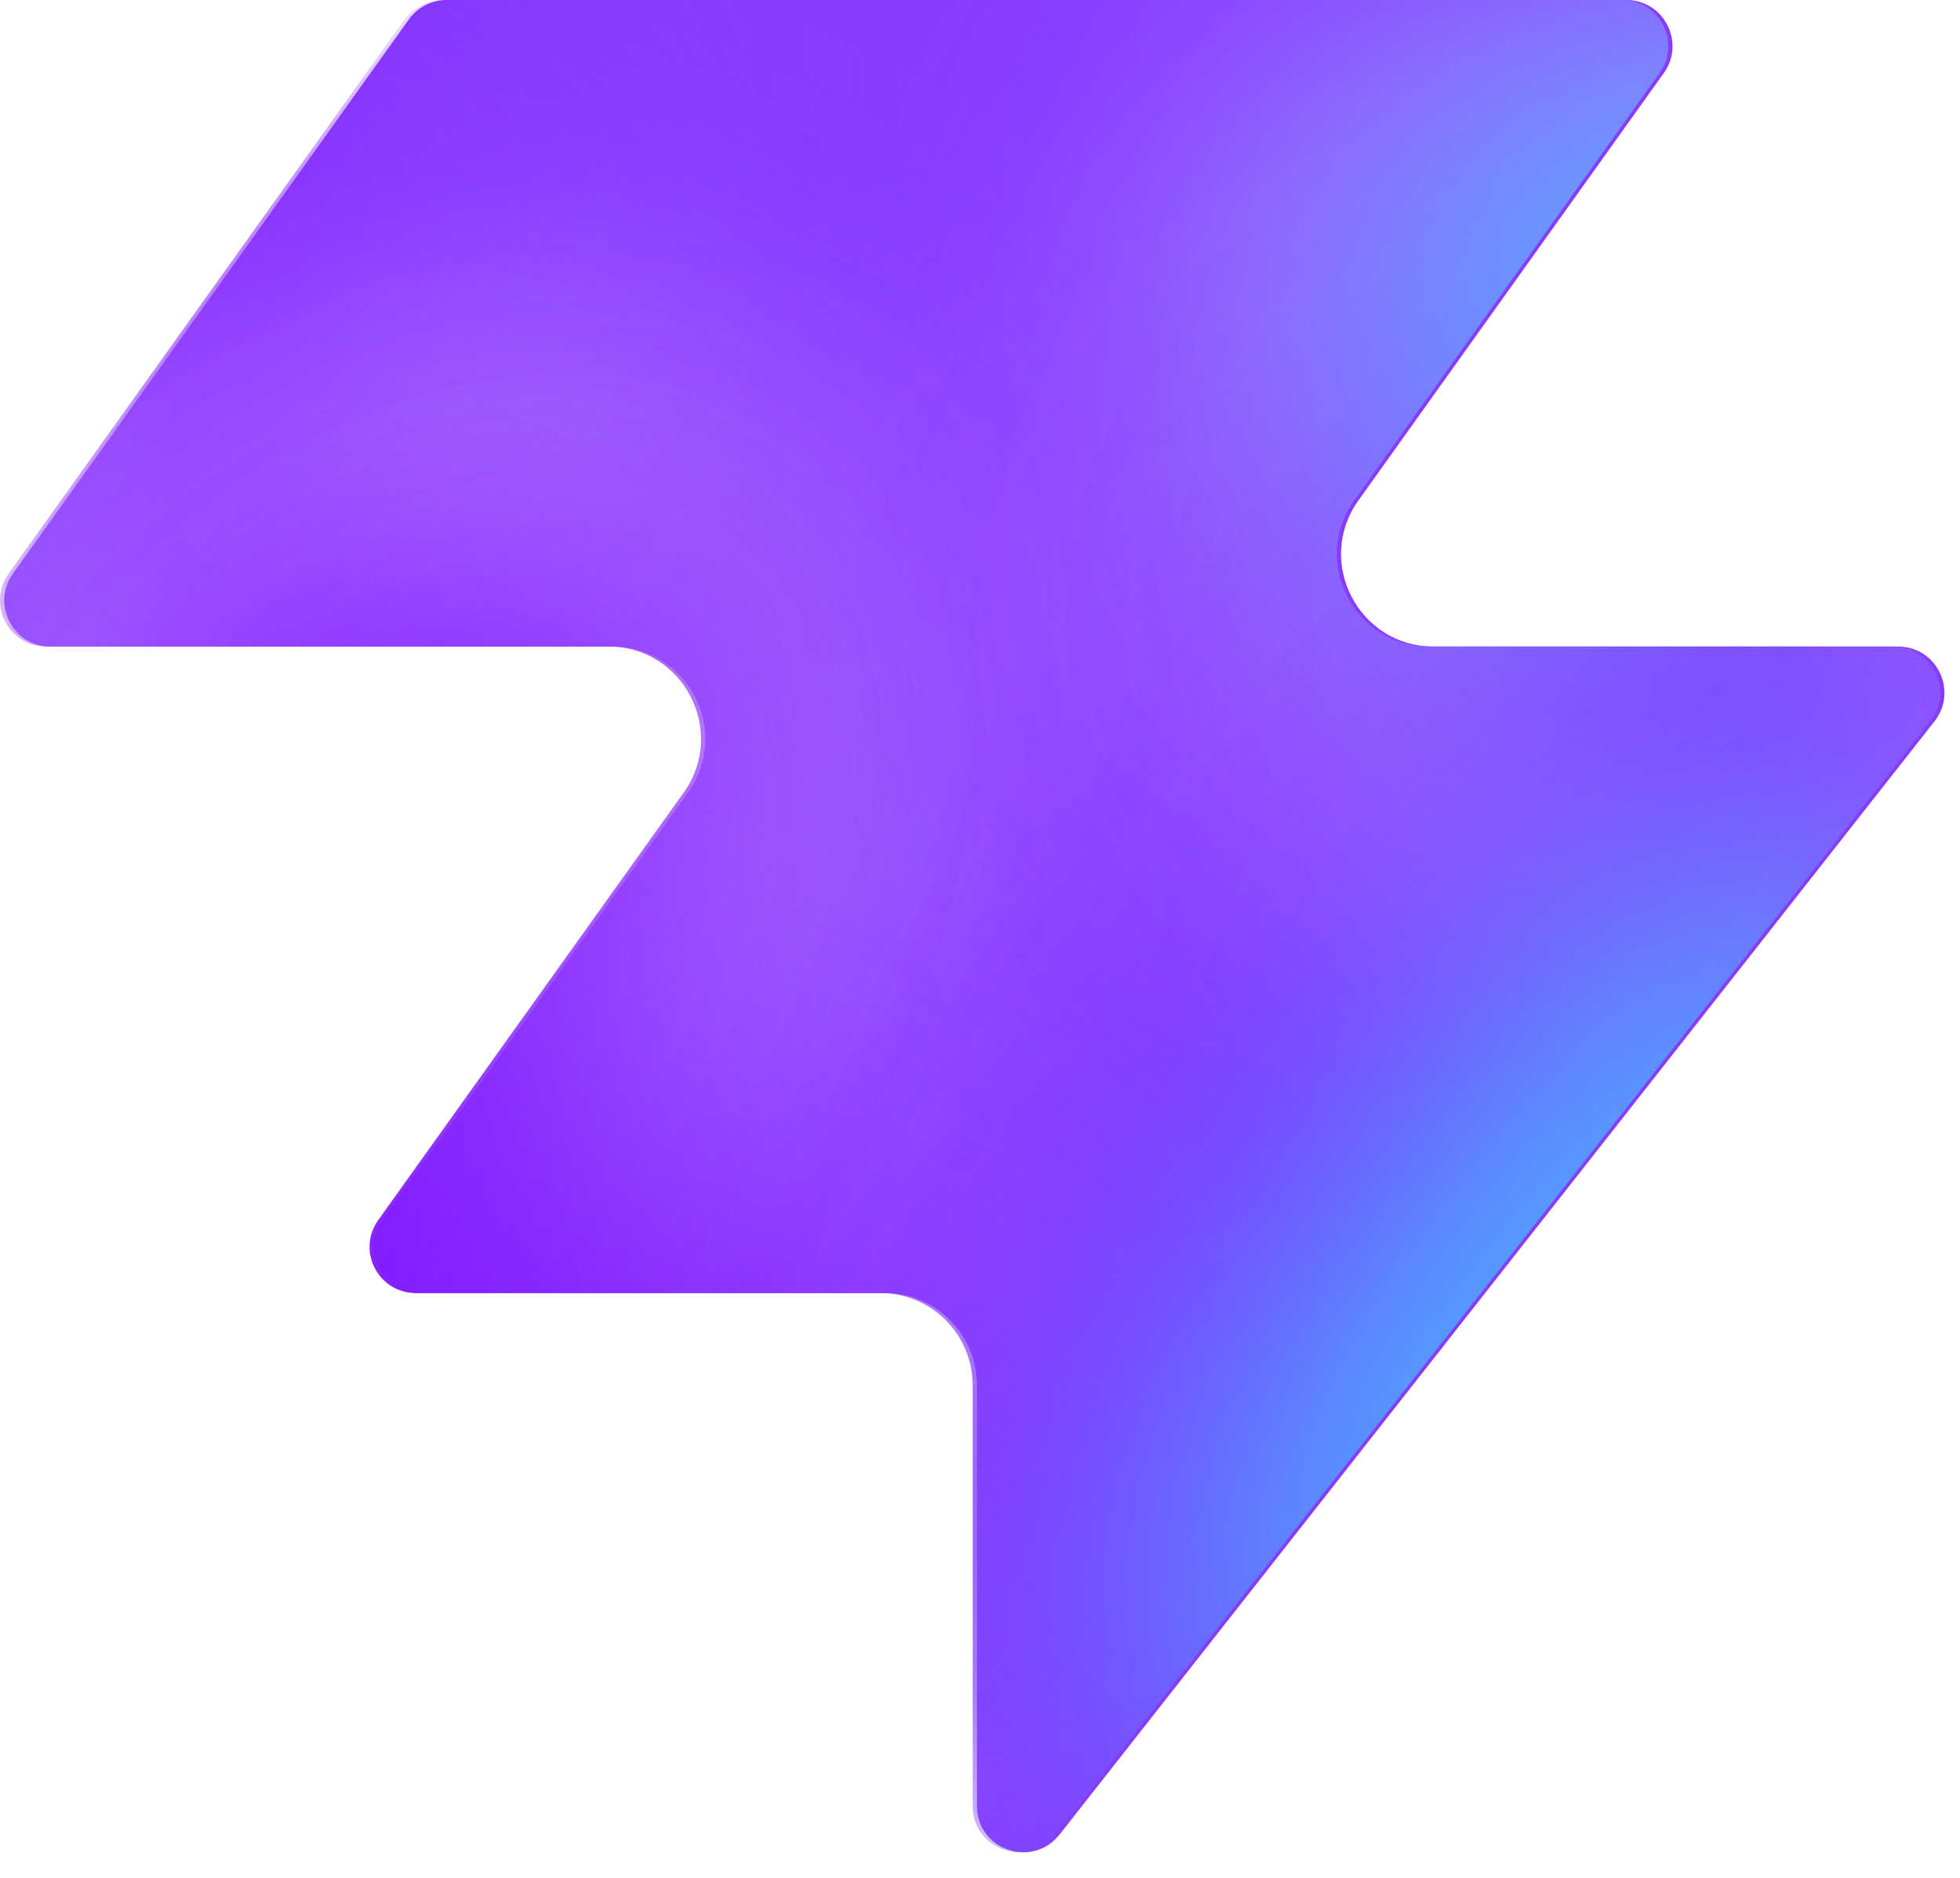
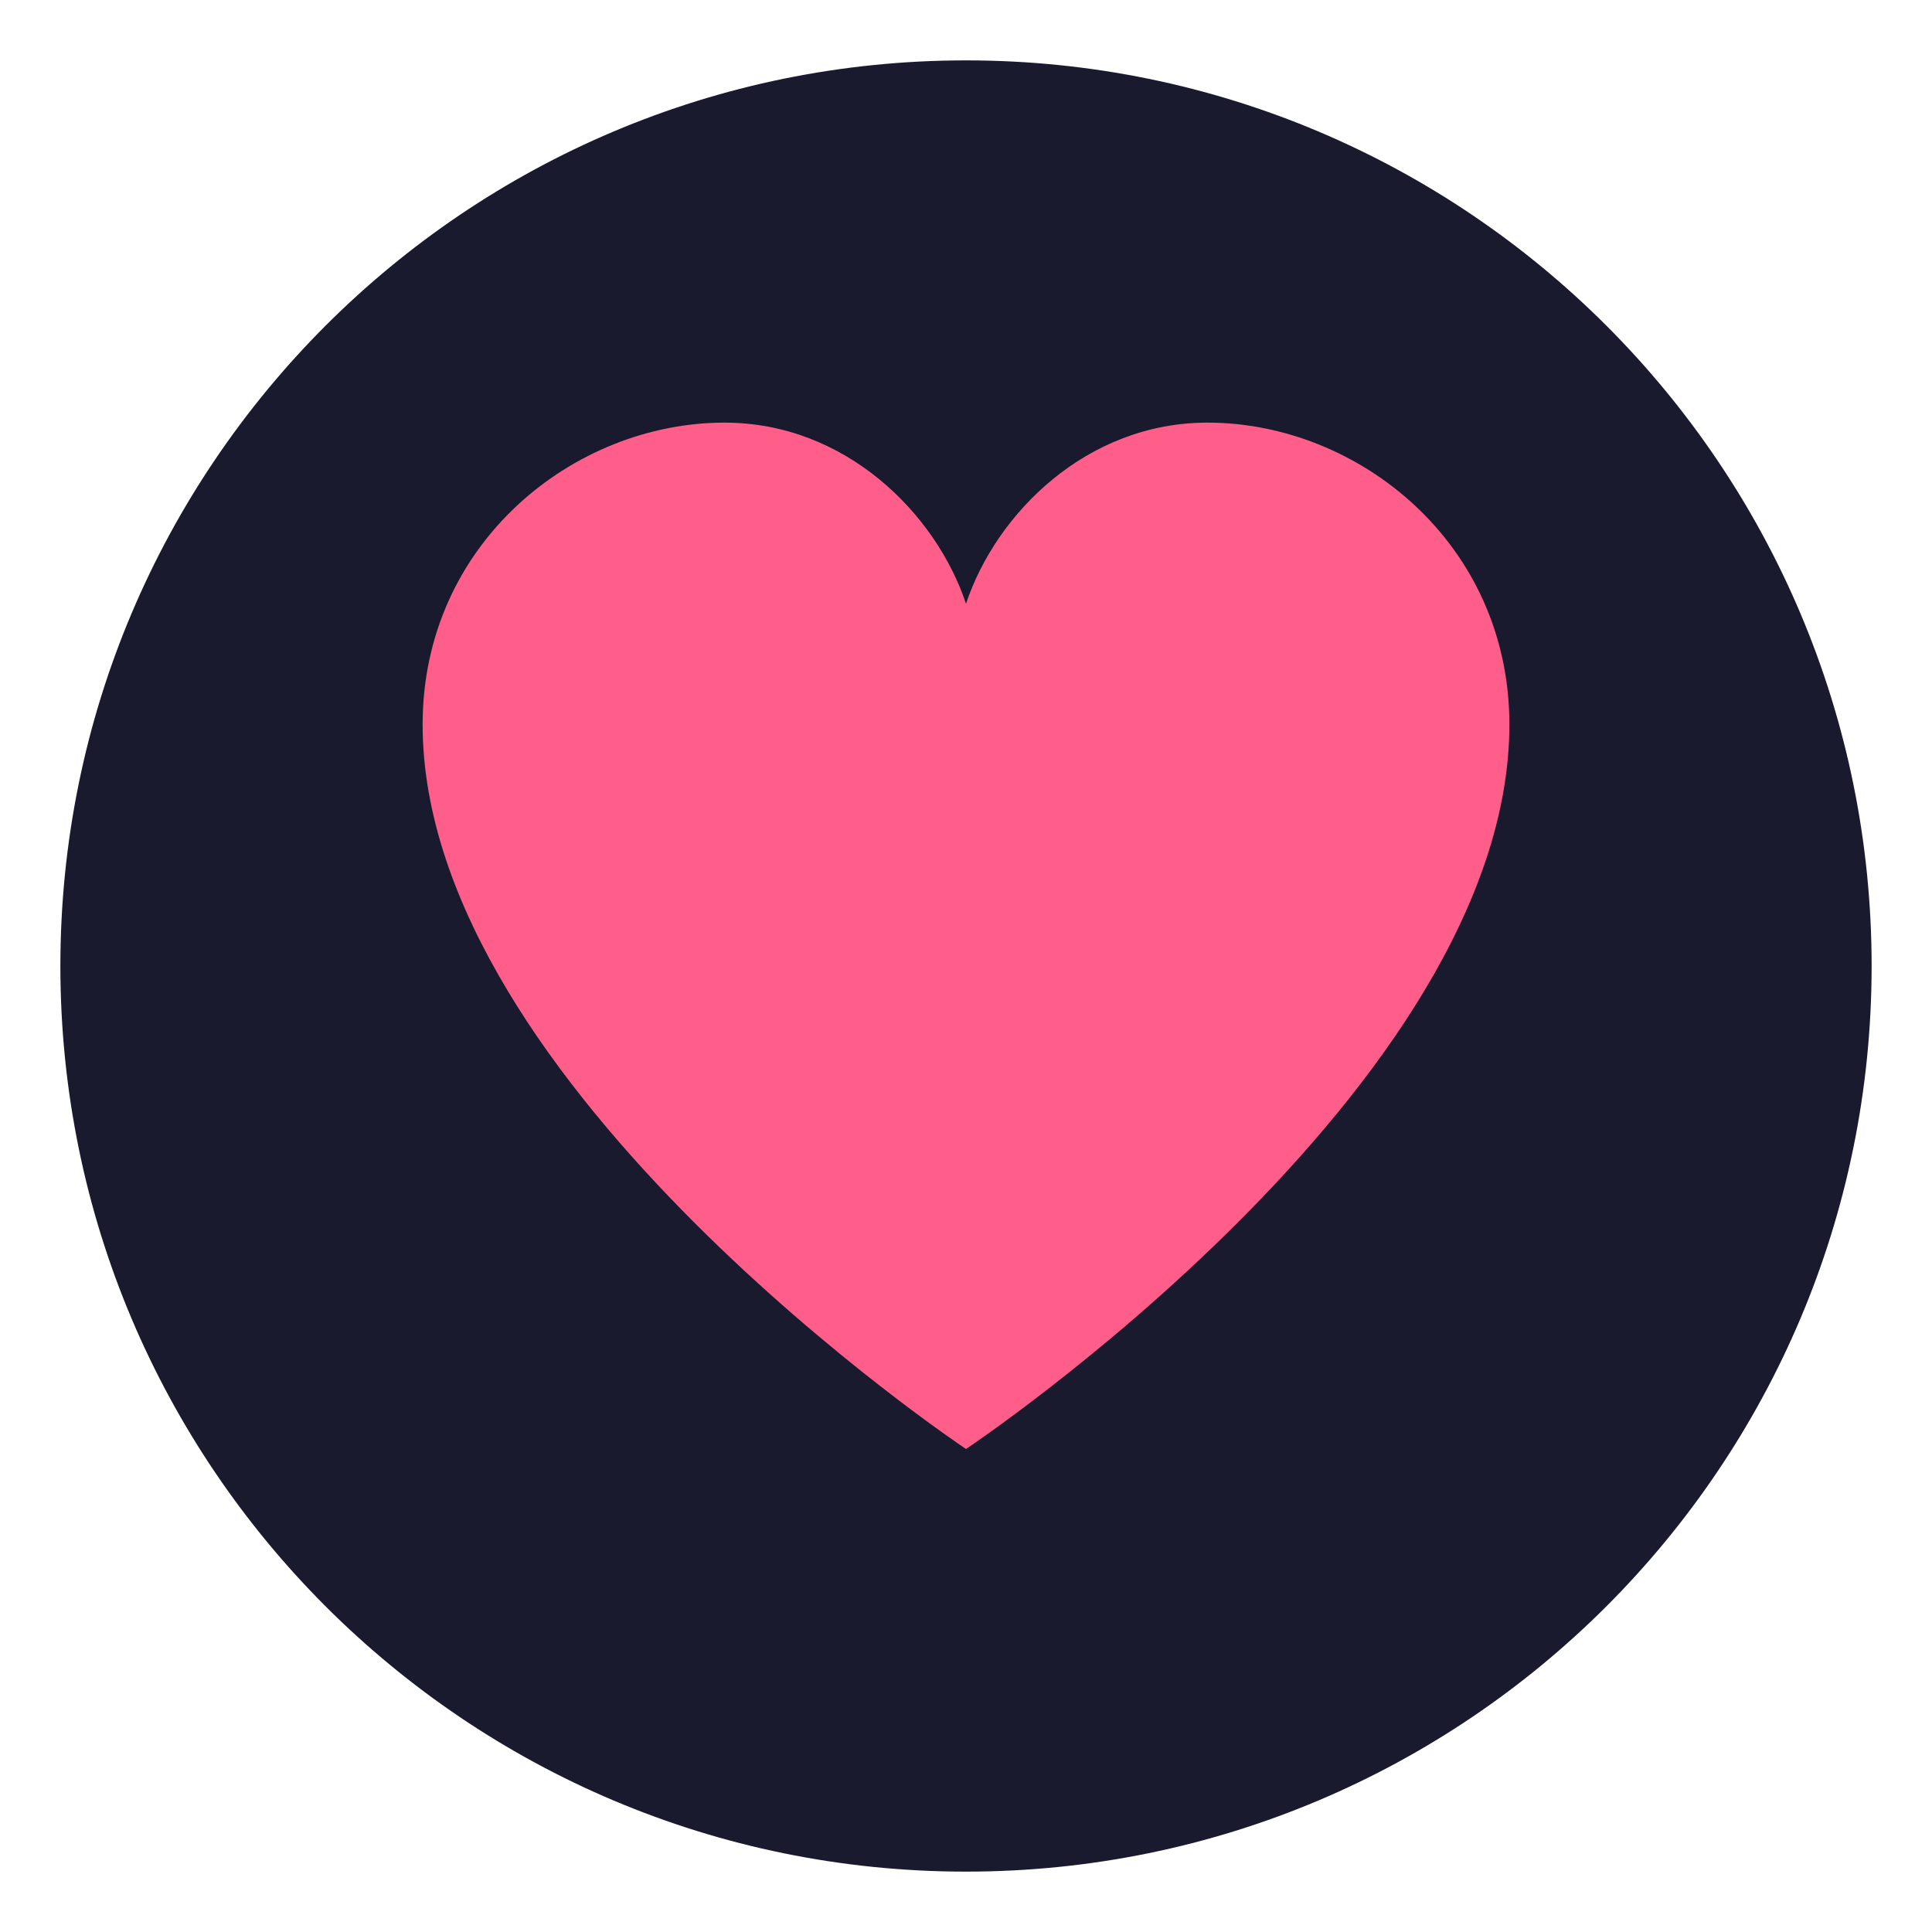
- <svg xmlns="http://www.w3.org/2000/svg" width="48" height="46" fill="none" viewBox="0 0 48 46">
-   <path fill="#863bff" d="M25.946 44.938c-.664.845-2.021.375-2.021-.698V33.937a2.26 2.26 0 0 0-2.262-2.262H10.287c-.92 0-1.456-1.04-.92-1.788l7.48-10.471c1.07-1.497 0-3.578-1.842-3.578H1.237c-.92 0-1.456-1.04-.92-1.788L10.013.474c.214-.297.556-.474.92-.474h28.894c.92 0 1.456 1.04.92 1.788l-7.48 10.471c-1.07 1.498 0 3.579 1.842 3.579h11.377c.943 0 1.473 1.088.89 1.83L25.947 44.94z" style="fill:#863bff;fill:color(display-p3 .525 .23 1);fill-opacity:1" />
-   <mask id="a" width="48" height="46" x="0" y="0" maskUnits="userSpaceOnUse" style="mask-type:alpha">
-     <path fill="#000" d="M25.842 44.938c-.664.844-2.021.375-2.021-.698V33.937a2.26 2.26 0 0 0-2.262-2.262H10.183c-.92 0-1.456-1.04-.92-1.788l7.48-10.471c1.07-1.498 0-3.579-1.842-3.579H1.133c-.92 0-1.456-1.04-.92-1.787L9.91.473c.214-.297.556-.474.92-.474h28.894c.92 0 1.456 1.04.92 1.788l-7.48 10.471c-1.07 1.498 0 3.578 1.842 3.578h11.377c.943 0 1.473 1.088.89 1.832L25.843 44.94z" style="fill:#000;fill-opacity:1" />
-   </mask>
-   <g mask="url(#a)">
-     <g filter="url(#b)">
-       <ellipse cx="5.508" cy="14.704" fill="#ede6ff" rx="5.508" ry="14.704" style="fill:#ede6ff;fill:color(display-p3 .927 .903 1);fill-opacity:1" transform="matrix(.00324 1 1 -.00324 -4.47 31.516)" />
-     </g>
-     <g filter="url(#c)">
-       <ellipse cx="10.399" cy="29.851" fill="#ede6ff" rx="10.399" ry="29.851" style="fill:#ede6ff;fill:color(display-p3 .927 .903 1);fill-opacity:1" transform="matrix(.00324 1 1 -.00324 -39.328 7.883)" />
-     </g>
-     <g filter="url(#d)">
-       <ellipse cx="5.508" cy="30.487" fill="#7e14ff" rx="5.508" ry="30.487" style="fill:#7e14ff;fill:color(display-p3 .492 .077 1);fill-opacity:1" transform="rotate(89.814 -25.913 -14.639)scale(1 -1)" />
-     </g>
-     <g filter="url(#e)">
-       <ellipse cx="5.508" cy="30.599" fill="#7e14ff" rx="5.508" ry="30.599" style="fill:#7e14ff;fill:color(display-p3 .492 .077 1);fill-opacity:1" transform="rotate(89.814 -32.644 -3.334)scale(1 -1)" />
-     </g>
-     <g filter="url(#f)">
-       <ellipse cx="5.508" cy="30.599" fill="#7e14ff" rx="5.508" ry="30.599" style="fill:#7e14ff;fill:color(display-p3 .492 .077 1);fill-opacity:1" transform="matrix(.00324 1 1 -.00324 -34.34 30.47)" />
-     </g>
-     <g filter="url(#g)">
-       <ellipse cx="14.072" cy="22.078" fill="#ede6ff" rx="14.072" ry="22.078" style="fill:#ede6ff;fill:color(display-p3 .927 .903 1);fill-opacity:1" transform="rotate(93.35 24.506 48.493)scale(-1 1)" />
-     </g>
-     <g filter="url(#h)">
-       <ellipse cx="3.47" cy="21.501" fill="#7e14ff" rx="3.47" ry="21.501" style="fill:#7e14ff;fill:color(display-p3 .492 .077 1);fill-opacity:1" transform="rotate(89.009 28.708 47.59)scale(-1 1)" />
-     </g>
-     <g filter="url(#i)">
-       <ellipse cx="3.47" cy="21.501" fill="#7e14ff" rx="3.47" ry="21.501" style="fill:#7e14ff;fill:color(display-p3 .492 .077 1);fill-opacity:1" transform="rotate(89.009 28.708 47.59)scale(-1 1)" />
-     </g>
-     <g filter="url(#j)">
-       <ellipse cx=".387" cy="8.972" fill="#7e14ff" rx="4.407" ry="29.108" style="fill:#7e14ff;fill:color(display-p3 .492 .077 1);fill-opacity:1" transform="rotate(39.51 .387 8.972)" />
-     </g>
-     <g filter="url(#k)">
-       <ellipse cx="47.523" cy="-6.092" fill="#7e14ff" rx="4.407" ry="29.108" style="fill:#7e14ff;fill:color(display-p3 .492 .077 1);fill-opacity:1" transform="rotate(37.892 47.523 -6.092)" />
-     </g>
-     <g filter="url(#l)">
-       <ellipse cx="41.412" cy="6.333" fill="#47bfff" rx="5.971" ry="9.665" style="fill:#47bfff;fill:color(display-p3 .28 .748 1);fill-opacity:1" transform="rotate(37.892 41.412 6.333)" />
-     </g>
-     <g filter="url(#m)">
-       <ellipse cx="-1.879" cy="38.332" fill="#7e14ff" rx="4.407" ry="29.108" style="fill:#7e14ff;fill:color(display-p3 .492 .077 1);fill-opacity:1" transform="rotate(37.892 -1.88 38.332)" />
-     </g>
-     <g filter="url(#n)">
-       <ellipse cx="-1.879" cy="38.332" fill="#7e14ff" rx="4.407" ry="29.108" style="fill:#7e14ff;fill:color(display-p3 .492 .077 1);fill-opacity:1" transform="rotate(37.892 -1.88 38.332)" />
-     </g>
-     <g filter="url(#o)">
-       <ellipse cx="35.651" cy="29.907" fill="#7e14ff" rx="4.407" ry="29.108" style="fill:#7e14ff;fill:color(display-p3 .492 .077 1);fill-opacity:1" transform="rotate(37.892 35.651 29.907)" />
-     </g>
-     <g filter="url(#p)">
-       <ellipse cx="38.418" cy="32.4" fill="#47bfff" rx="5.971" ry="15.297" style="fill:#47bfff;fill:color(display-p3 .28 .748 1);fill-opacity:1" transform="rotate(37.892 38.418 32.4)" />
-     </g>
-   </g>
-   <defs>
-     <filter id="b" width="60.045" height="41.654" x="-19.77" y="16.149" color-interpolation-filters="sRGB" filterUnits="userSpaceOnUse">
-       <feFlood flood-opacity="0" result="BackgroundImageFix" />
-       <feBlend in="SourceGraphic" in2="BackgroundImageFix" result="shape" />
-       <feGaussianBlur result="effect1_foregroundBlur_2002_17158" stdDeviation="7.659" />
-     </filter>
-     <filter id="c" width="90.34" height="51.437" x="-54.613" y="-7.533" color-interpolation-filters="sRGB" filterUnits="userSpaceOnUse">
-       <feFlood flood-opacity="0" result="BackgroundImageFix" />
-       <feBlend in="SourceGraphic" in2="BackgroundImageFix" result="shape" />
-       <feGaussianBlur result="effect1_foregroundBlur_2002_17158" stdDeviation="7.659" />
-     </filter>
-     <filter id="d" width="79.355" height="29.4" x="-49.64" y="2.03" color-interpolation-filters="sRGB" filterUnits="userSpaceOnUse">
-       <feFlood flood-opacity="0" result="BackgroundImageFix" />
-       <feBlend in="SourceGraphic" in2="BackgroundImageFix" result="shape" />
-       <feGaussianBlur result="effect1_foregroundBlur_2002_17158" stdDeviation="4.596" />
-     </filter>
-     <filter id="e" width="79.579" height="29.4" x="-45.045" y="20.029" color-interpolation-filters="sRGB" filterUnits="userSpaceOnUse">
-       <feFlood flood-opacity="0" result="BackgroundImageFix" />
-       <feBlend in="SourceGraphic" in2="BackgroundImageFix" result="shape" />
-       <feGaussianBlur result="effect1_foregroundBlur_2002_17158" stdDeviation="4.596" />
-     </filter>
-     <filter id="f" width="79.579" height="29.4" x="-43.513" y="21.178" color-interpolation-filters="sRGB" filterUnits="userSpaceOnUse">
-       <feFlood flood-opacity="0" result="BackgroundImageFix" />
-       <feBlend in="SourceGraphic" in2="BackgroundImageFix" result="shape" />
-       <feGaussianBlur result="effect1_foregroundBlur_2002_17158" stdDeviation="4.596" />
-     </filter>
-     <filter id="g" width="74.749" height="58.852" x="15.756" y="-17.901" color-interpolation-filters="sRGB" filterUnits="userSpaceOnUse">
-       <feFlood flood-opacity="0" result="BackgroundImageFix" />
-       <feBlend in="SourceGraphic" in2="BackgroundImageFix" result="shape" />
-       <feGaussianBlur result="effect1_foregroundBlur_2002_17158" stdDeviation="7.659" />
-     </filter>
-     <filter id="h" width="61.377" height="25.362" x="23.548" y="2.284" color-interpolation-filters="sRGB" filterUnits="userSpaceOnUse">
-       <feFlood flood-opacity="0" result="BackgroundImageFix" />
-       <feBlend in="SourceGraphic" in2="BackgroundImageFix" result="shape" />
-       <feGaussianBlur result="effect1_foregroundBlur_2002_17158" stdDeviation="4.596" />
-     </filter>
-     <filter id="i" width="61.377" height="25.362" x="23.548" y="2.284" color-interpolation-filters="sRGB" filterUnits="userSpaceOnUse">
-       <feFlood flood-opacity="0" result="BackgroundImageFix" />
-       <feBlend in="SourceGraphic" in2="BackgroundImageFix" result="shape" />
-       <feGaussianBlur result="effect1_foregroundBlur_2002_17158" stdDeviation="4.596" />
-     </filter>
-     <filter id="j" width="56.045" height="63.649" x="-27.636" y="-22.853" color-interpolation-filters="sRGB" filterUnits="userSpaceOnUse">
-       <feFlood flood-opacity="0" result="BackgroundImageFix" />
-       <feBlend in="SourceGraphic" in2="BackgroundImageFix" result="shape" />
-       <feGaussianBlur result="effect1_foregroundBlur_2002_17158" stdDeviation="4.596" />
-     </filter>
-     <filter id="k" width="54.814" height="64.646" x="20.116" y="-38.415" color-interpolation-filters="sRGB" filterUnits="userSpaceOnUse">
-       <feFlood flood-opacity="0" result="BackgroundImageFix" />
-       <feBlend in="SourceGraphic" in2="BackgroundImageFix" result="shape" />
-       <feGaussianBlur result="effect1_foregroundBlur_2002_17158" stdDeviation="4.596" />
-     </filter>
-     <filter id="l" width="33.541" height="35.313" x="24.641" y="-11.323" color-interpolation-filters="sRGB" filterUnits="userSpaceOnUse">
-       <feFlood flood-opacity="0" result="BackgroundImageFix" />
-       <feBlend in="SourceGraphic" in2="BackgroundImageFix" result="shape" />
-       <feGaussianBlur result="effect1_foregroundBlur_2002_17158" stdDeviation="4.596" />
-     </filter>
-     <filter id="m" width="54.814" height="64.646" x="-29.286" y="6.009" color-interpolation-filters="sRGB" filterUnits="userSpaceOnUse">
-       <feFlood flood-opacity="0" result="BackgroundImageFix" />
-       <feBlend in="SourceGraphic" in2="BackgroundImageFix" result="shape" />
-       <feGaussianBlur result="effect1_foregroundBlur_2002_17158" stdDeviation="4.596" />
-     </filter>
-     <filter id="n" width="54.814" height="64.646" x="-29.286" y="6.009" color-interpolation-filters="sRGB" filterUnits="userSpaceOnUse">
-       <feFlood flood-opacity="0" result="BackgroundImageFix" />
-       <feBlend in="SourceGraphic" in2="BackgroundImageFix" result="shape" />
-       <feGaussianBlur result="effect1_foregroundBlur_2002_17158" stdDeviation="4.596" />
-     </filter>
-     <filter id="o" width="54.814" height="64.646" x="8.244" y="-2.416" color-interpolation-filters="sRGB" filterUnits="userSpaceOnUse">
-       <feFlood flood-opacity="0" result="BackgroundImageFix" />
-       <feBlend in="SourceGraphic" in2="BackgroundImageFix" result="shape" />
-       <feGaussianBlur result="effect1_foregroundBlur_2002_17158" stdDeviation="4.596" />
-     </filter>
-     <filter id="p" width="39.409" height="43.623" x="18.713" y="10.588" color-interpolation-filters="sRGB" filterUnits="userSpaceOnUse">
-       <feFlood flood-opacity="0" result="BackgroundImageFix" />
-       <feBlend in="SourceGraphic" in2="BackgroundImageFix" result="shape" />
-       <feGaussianBlur result="effect1_foregroundBlur_2002_17158" stdDeviation="4.596" />
-     </filter>
-   </defs>
+ <svg xmlns="http://www.w3.org/2000/svg" width="64" height="64" viewBox="0 0 64 64">
+   <circle cx="32" cy="32" r="30" fill="#1a1a2e" />
+   <path d="M32 48 C32 48 14 36 14 24 C14 18 19 14 24 14 C28 14 31 17 32 20 C33 17 36 14 40 14 C45 14 50 18 50 24 C50 36 32 48 32 48 Z" fill="#ff5e8a" />
</svg>
